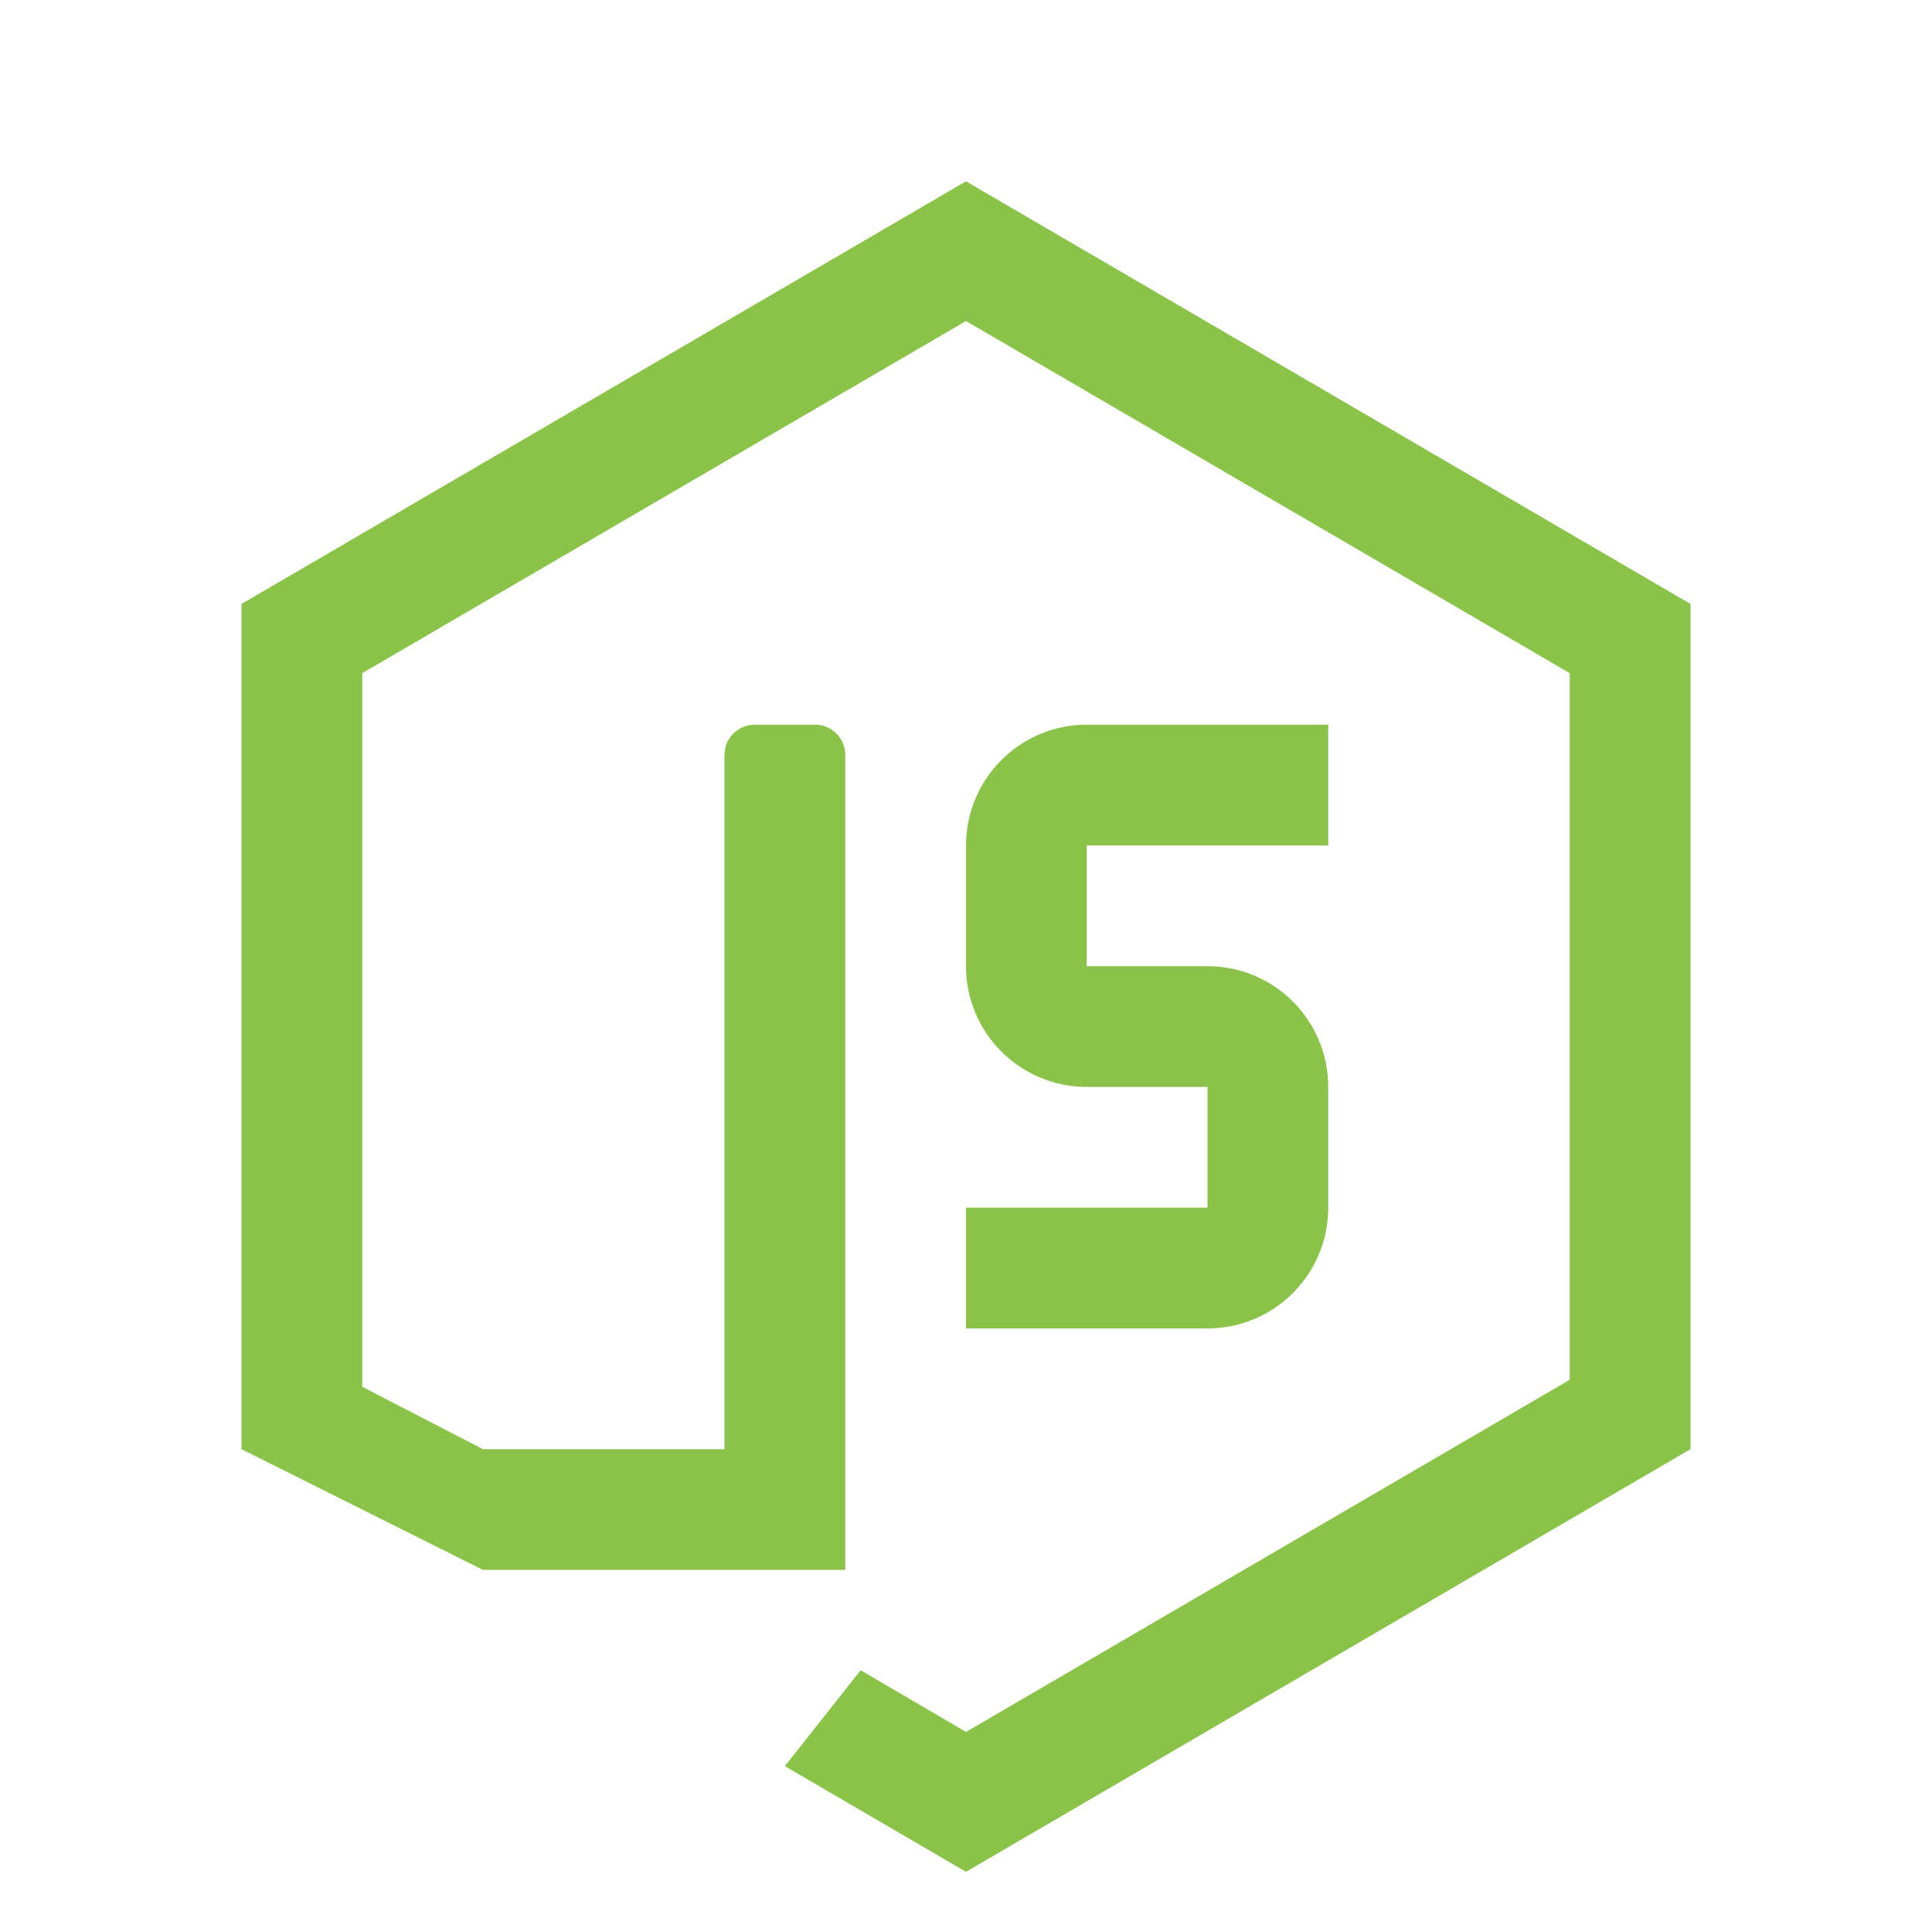
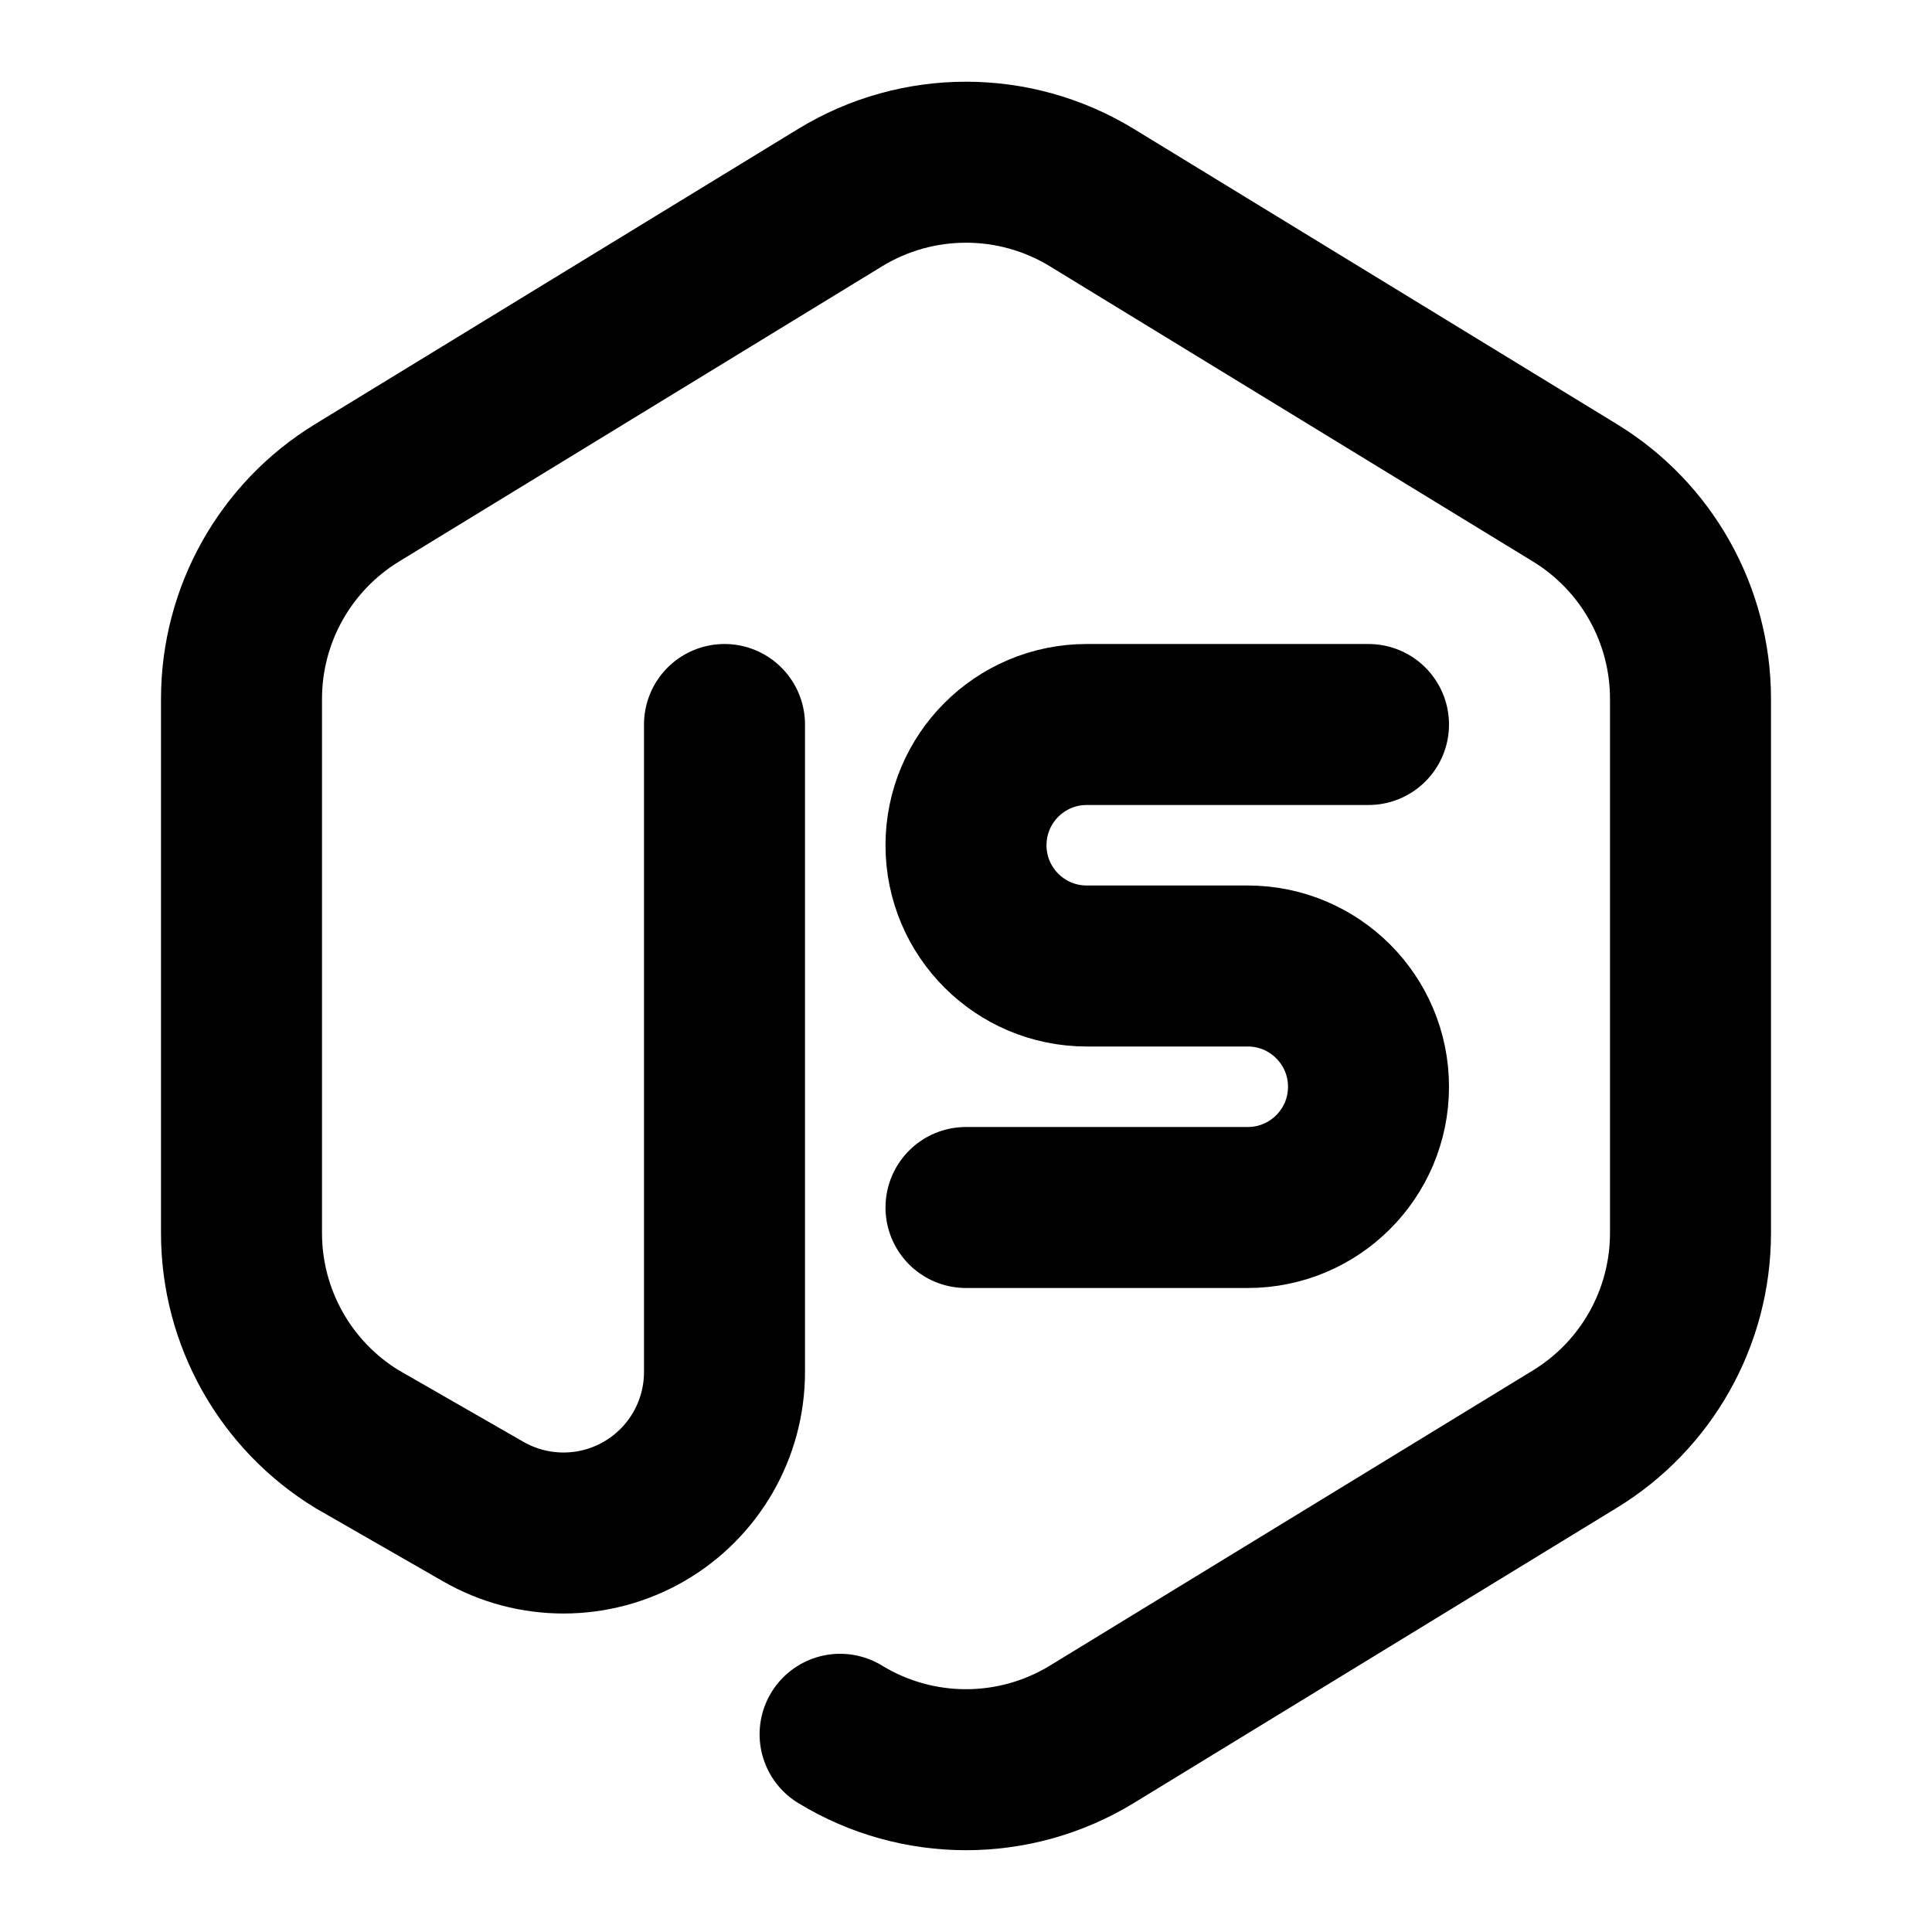
- <svg xmlns="http://www.w3.org/2000/svg" viewBox="0 0 32 32">
-   <path fill="#8bc34a" d="M16 20.003v2h4a2 2 0 0 0 2-2v-2a2 2 0 0 0-2-2h-2v-2h4v-2h-4a2 2 0 0 0-2 2v2a2 2 0 0 0 2 2h2v2Z" />
-   <path fill="#8bc34a" d="m16 3.003-12 7v14l4 2h6v-13.5a.5.5 0 0 0-.5-.5h-1a.5.5 0 0 0-.5.5v11.5H8l-2-1.034V11.15l10-5.833 10 5.833v11.703l-10 5.833-1.745-1.022L13 29.253l3 1.75 12-7v-14Z" />
+ <svg xmlns="http://www.w3.org/2000/svg" width="24" height="24" viewBox="0 0 24 24" fill="none" stroke="currentColor" stroke-width="2" stroke-linecap="round" stroke-linejoin="round" class="icon icon-tabler icons-tabler-outline icon-tabler-brand-nodejs">
+   <path stroke="none" d="M0 0h24v24H0z" fill="none" />
+   <path d="M9 9v8.044a2 2 0 0 1 -2.996 1.734l-1.568 -.9a3 3 0 0 1 -1.436 -2.561v-6.635a3 3 0 0 1 1.436 -2.56l6 -3.667a3 3 0 0 1 3.128 0l6 3.667a3 3 0 0 1 1.436 2.561v6.634a3 3 0 0 1 -1.436 2.56l-6 3.667a3 3 0 0 1 -3.128 0" />
+   <path d="M17 9h-3.5a1.5 1.5 0 0 0 0 3h2a1.5 1.5 0 0 1 0 3h-3.5" />
</svg>
